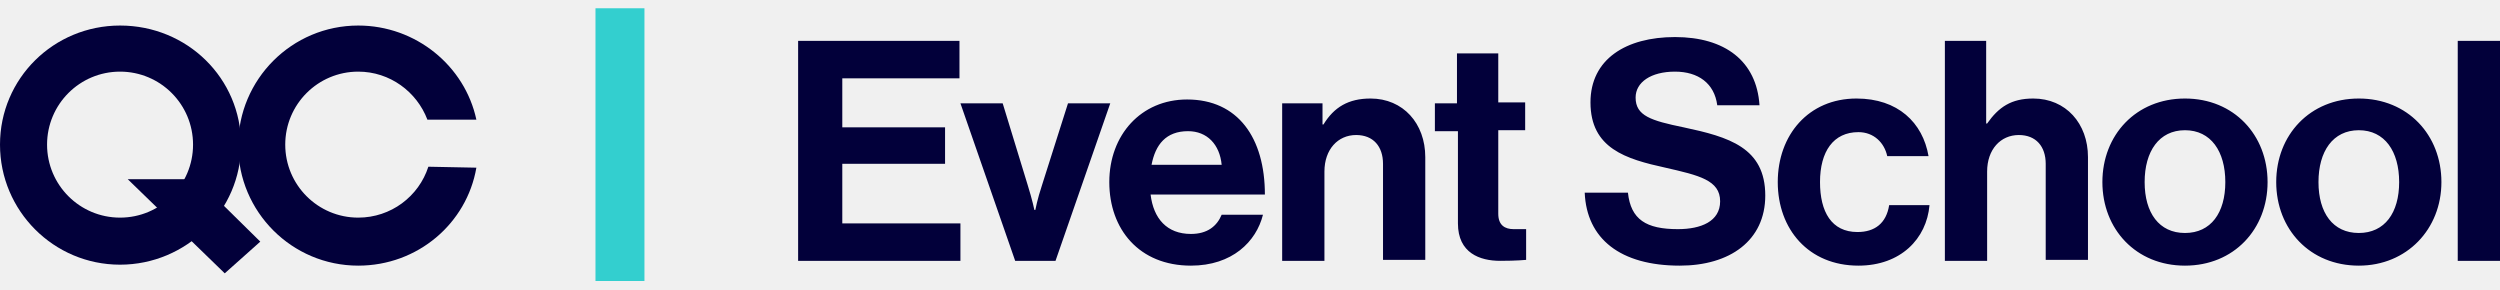
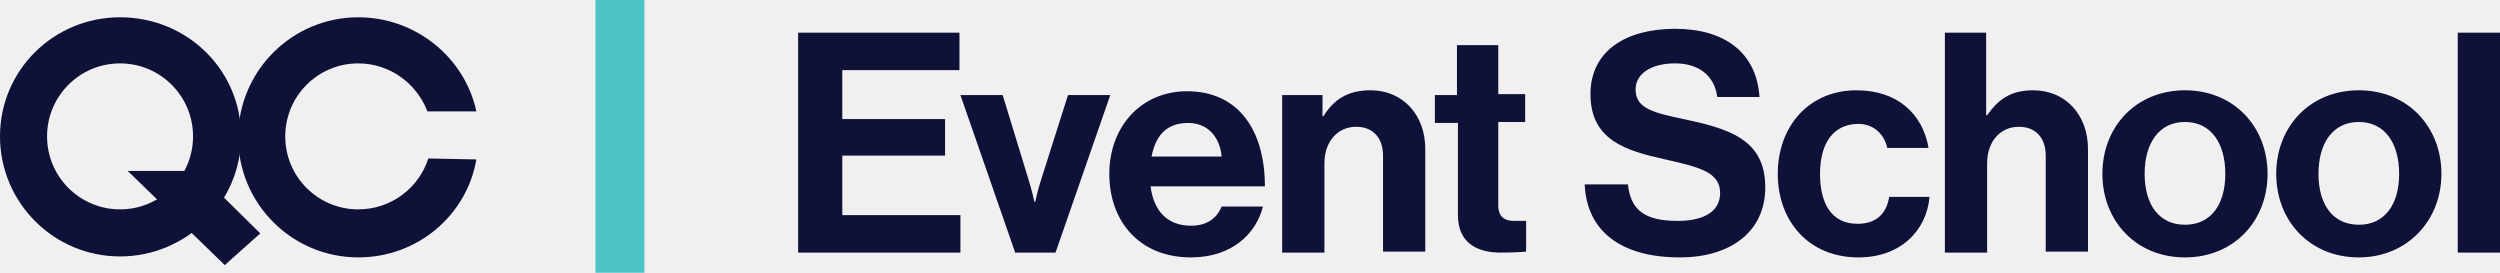
- <svg xmlns="http://www.w3.org/2000/svg" width="100%" height="100%" viewBox="0 0 242 28" fill="none">
-   <g clip-path="url(#clip0_6184_29909)">
-     <path d="M77.258 25.249V3.959H92.877V7.585H81.534V12.326H91.482V15.859H81.534V21.623H92.97V25.249H77.258ZM98.269 25.249L92.97 10.002H97.06L99.478 17.905C99.942 19.392 100.128 20.322 100.128 20.322H100.221C100.221 20.322 100.407 19.299 100.872 17.905L103.382 10.002H107.473L102.174 25.249H98.269ZM115.282 25.714C110.262 25.714 107.38 22.181 107.38 17.626C107.38 13.07 110.448 9.63 114.911 9.63C119.838 9.63 122.441 13.349 122.441 18.834H111.378C111.657 21.159 112.958 22.646 115.282 22.646C116.863 22.646 117.793 21.902 118.257 20.787H122.255C121.604 23.39 119.28 25.714 115.282 25.714ZM115.003 12.698C112.865 12.698 111.843 14 111.471 15.952H118.257C118.071 14 116.863 12.698 115.003 12.698ZM128.019 10.002V12.048H128.112C129.135 10.374 130.529 9.537 132.668 9.537C135.829 9.537 137.967 11.955 137.967 15.209V25.156H133.876V15.859C133.876 14.186 132.947 13.07 131.273 13.07C129.507 13.07 128.205 14.465 128.205 16.603V25.249H124.114V10.002H128.019ZM138.897 12.605V10.002H141.035V5.168H145.033V9.909H147.636V12.605H145.033V20.694C145.033 21.809 145.683 22.181 146.52 22.181C146.985 22.181 147.729 22.181 147.729 22.181V25.156C147.729 25.156 146.799 25.249 145.219 25.249C143.266 25.249 141.128 24.506 141.128 21.623V12.698H138.897V12.605ZM162.604 25.714C156.84 25.714 153.586 23.111 153.4 18.648H157.584C157.862 21.252 159.35 22.181 162.418 22.181C164.649 22.181 166.509 21.438 166.509 19.485C166.509 17.44 164.463 16.975 161.209 16.231C157.398 15.395 153.958 14.372 153.958 9.909C153.958 5.726 157.398 3.587 162.139 3.587C166.973 3.587 170.041 5.912 170.32 10.188H166.23C165.951 8.05 164.37 6.934 162.139 6.934C159.815 6.934 158.327 7.957 158.327 9.444C158.327 11.211 159.815 11.676 162.976 12.326C167.345 13.256 170.878 14.279 170.878 18.927C170.878 23.297 167.438 25.714 162.604 25.714ZM179.896 25.714C175.062 25.714 172.087 22.181 172.087 17.626C172.087 13.07 175.062 9.537 179.71 9.537C183.708 9.537 186.125 11.862 186.683 15.116H182.685C182.406 13.814 181.384 12.791 179.896 12.791C177.479 12.791 176.177 14.651 176.177 17.626C176.177 20.508 177.293 22.46 179.803 22.46C181.477 22.46 182.592 21.623 182.871 19.857H186.776C186.497 23.111 183.987 25.714 179.896 25.714ZM192.261 3.959V11.955H192.354C193.47 10.374 194.678 9.537 196.817 9.537C199.978 9.537 202.116 11.955 202.116 15.209V25.156H198.025V15.859C198.025 14.186 197.096 13.07 195.422 13.07C193.656 13.07 192.354 14.465 192.354 16.603V25.249H188.264V3.959H192.261ZM211.506 25.714C206.764 25.714 203.511 22.181 203.511 17.626C203.511 13.07 206.764 9.537 211.506 9.537C216.247 9.537 219.501 13.07 219.501 17.626C219.501 22.181 216.247 25.714 211.506 25.714ZM211.506 22.553C214.016 22.553 215.411 20.601 215.411 17.626C215.411 14.651 214.016 12.605 211.506 12.605C208.996 12.605 207.601 14.651 207.601 17.626C207.601 20.601 208.996 22.553 211.506 22.553ZM228.333 25.714C223.592 25.714 220.338 22.181 220.338 17.626C220.338 13.07 223.592 9.537 228.333 9.537C233.075 9.537 236.329 13.07 236.329 17.626C236.329 22.181 232.982 25.714 228.333 25.714ZM228.333 22.553C230.844 22.553 232.238 20.601 232.238 17.626C232.238 14.651 230.844 12.605 228.333 12.605C225.823 12.605 224.429 14.651 224.429 17.626C224.429 20.601 225.823 22.553 228.333 22.553ZM237.909 25.249V3.959H242V25.249H237.909Z" fill="#02003A" />
-     <path d="M11.621 6.934C15.526 6.934 18.687 10.095 18.687 14C18.687 17.905 15.526 21.066 11.621 21.066C7.716 21.066 4.556 17.905 4.556 14C4.556 10.095 7.716 6.934 11.621 6.934ZM11.621 2.472C5.206 2.472 0 7.585 0 14C0 20.415 5.206 25.621 11.621 25.621C18.036 25.621 23.335 20.415 23.335 14C23.335 7.585 18.129 2.472 11.621 2.472Z" fill="#02003A" />
-     <path d="M41.465 16.138C40.535 19.02 37.839 21.066 34.678 21.066C30.773 21.066 27.612 17.905 27.612 14C27.612 10.095 30.773 6.934 34.678 6.934C37.746 6.934 40.349 8.887 41.372 11.583H46.113C44.998 6.377 40.256 2.472 34.678 2.472C28.263 2.472 23.057 7.678 23.057 14.093C23.057 20.508 28.263 25.714 34.678 25.714C40.442 25.714 45.183 21.624 46.113 16.231L41.465 16.138Z" fill="#02003A" />
-     <path d="M12.365 17.347L21.755 26.458L25.195 23.39L19.059 17.347" fill="#02003A" />
-     <path d="M62.383 0.798H57.642V27.202H62.383V0.798Z" fill="#33CFCF" />
-   </g>
-   <defs>
-     <clipPath id="clip0_6184_29909">
-       <rect width="242" height="26.403" fill="white" transform="translate(0 0.79834)" />
-     </clipPath>
-   </defs>
+ <svg xmlns="http://www.w3.org/2000/svg" x="0px" y="0px" viewBox="0 0 330 36">
+   <path fill="#0F1138" d="M105.352,33.342V4.311h21.298v4.944h-15.467v6.465h13.565v4.817h-13.565v7.861h15.594v4.943H105.352z    M134.003,33.342l-7.226-20.791h5.578l3.296,10.775c0.634,2.029,0.887,3.297,0.887,3.297h0.127c0,0,0.253-1.395,0.888-3.297   l3.423-10.775h5.579l-7.226,20.791H134.003z M157.203,33.977c-6.845,0-10.775-4.818-10.775-11.029   c0-6.212,4.184-10.903,10.27-10.903c6.719,0,10.268,5.071,10.268,12.55h-15.086c0.381,3.17,2.155,5.199,5.324,5.199   c2.156,0,3.424-1.016,4.057-2.535h5.451C165.824,30.807,162.654,33.977,157.203,33.977z M156.822,16.228   c-2.916,0-4.309,1.775-4.816,4.437h9.254C161.006,18.002,159.358,16.228,156.822,16.228z M174.571,12.551v2.789h0.127   c1.396-2.282,3.296-3.423,6.213-3.423c4.31,0,7.226,3.296,7.226,7.733v13.564h-5.578V20.537c0-2.281-1.268-3.802-3.55-3.802   c-2.408,0-4.184,1.901-4.184,4.818v11.789h-5.579V12.551H174.571z M189.404,16.101v-3.55h2.916V5.958h5.452v6.466h3.55v3.677h-3.55   v11.03c0,1.521,0.886,2.027,2.027,2.027c0.634,0,1.649,0,1.649,0v4.057c0,0-1.269,0.127-3.424,0.127   c-2.662,0-5.578-1.014-5.578-4.943V16.228h-3.043V16.101z M221.732,33.977c-7.859,0-12.297-3.551-12.551-9.635h5.705   c0.38,3.549,2.408,4.816,6.592,4.816c3.043,0,5.579-1.014,5.579-3.676c0-2.789-2.79-3.424-7.228-4.438   c-5.196-1.141-9.887-2.535-9.887-8.621c0-5.705,4.69-8.621,11.155-8.621c6.592,0,10.775,3.169,11.155,9.001h-5.576   c-0.381-2.916-2.537-4.438-5.579-4.438c-3.169,0-5.198,1.395-5.198,3.423c0,2.409,2.029,3.042,6.34,3.93   c5.957,1.268,10.775,2.663,10.775,9C233.016,30.68,228.324,33.977,221.732,33.977z M245.313,33.977   c-6.592,0-10.648-4.818-10.648-11.029c0-6.212,4.057-11.03,10.395-11.03c5.452,0,8.748,3.169,9.51,7.606h-5.453   c-0.38-1.774-1.773-3.169-3.803-3.169c-3.296,0-5.071,2.536-5.071,6.593c0,3.93,1.522,6.592,4.944,6.592   c2.283,0,3.804-1.141,4.184-3.551h5.325C254.314,30.426,250.892,33.977,245.313,33.977z M262.174,4.311v10.903h0.127   c1.521-2.155,3.17-3.296,6.086-3.296c4.311,0,7.227,3.296,7.227,7.733v13.564h-5.579V20.537c0-2.281-1.267-3.802-3.55-3.802   c-2.408,0-4.184,1.901-4.184,4.818v11.789h-5.577V4.311H262.174z M288.418,33.977c-6.467,0-10.902-4.818-10.902-11.029   c0-6.212,4.436-11.03,10.902-11.03c6.465,0,10.901,4.818,10.901,11.03C299.319,29.158,294.883,33.977,288.418,33.977z    M288.418,29.666c3.422,0,5.324-2.662,5.324-6.719c0-4.057-1.902-6.846-5.324-6.846c-3.424,0-5.326,2.789-5.326,6.846   C283.092,27.004,284.994,29.666,288.418,29.666z M311.363,33.977c-6.465,0-10.902-4.818-10.902-11.029   c0-6.212,4.438-11.03,10.902-11.03c6.467,0,10.903,4.818,10.903,11.03C322.267,29.158,317.703,33.977,311.363,33.977z    M311.363,29.666c3.424,0,5.324-2.662,5.324-6.719c0-4.057-1.9-6.846-5.324-6.846c-3.423,0-5.324,2.789-5.324,6.846   C306.039,27.004,307.94,29.666,311.363,29.666z M324.422,33.342V4.311H330v29.031H324.422z" />
+   <path fill="#0F1138" d="M15.847,8.368c5.325,0,9.635,4.31,9.635,9.635c0,5.324-4.31,9.634-9.635,9.634s-9.635-4.311-9.635-9.634   C6.212,12.678,10.522,8.368,15.847,8.368z M15.847,2.282C7.1,2.282,0,9.255,0,18.002S7.1,33.85,15.847,33.85   s15.974-7.1,15.974-15.847S24.722,2.282,15.847,2.282z" />
+   <path fill="#0F1138" d="M56.542,20.918c-1.268,3.93-4.944,6.719-9.254,6.719c-5.325,0-9.635-4.311-9.635-9.634   c0-5.325,4.311-9.635,9.635-9.635c4.184,0,7.733,2.662,9.128,6.338h6.465C61.36,7.607,54.895,2.282,47.288,2.282   c-8.748,0-15.847,7.1-15.847,15.847s7.1,15.847,15.847,15.847c7.86,0,14.326-5.578,15.593-12.932L56.542,20.918z" />
+   <path fill="#0F1138" d="M16.862,22.566L29.666,34.99l4.691-4.184l-8.367-8.24" />
+   <path fill="#4CC3C7" d="M85.068,0h-6.466v36h6.466V0z" />
</svg>
